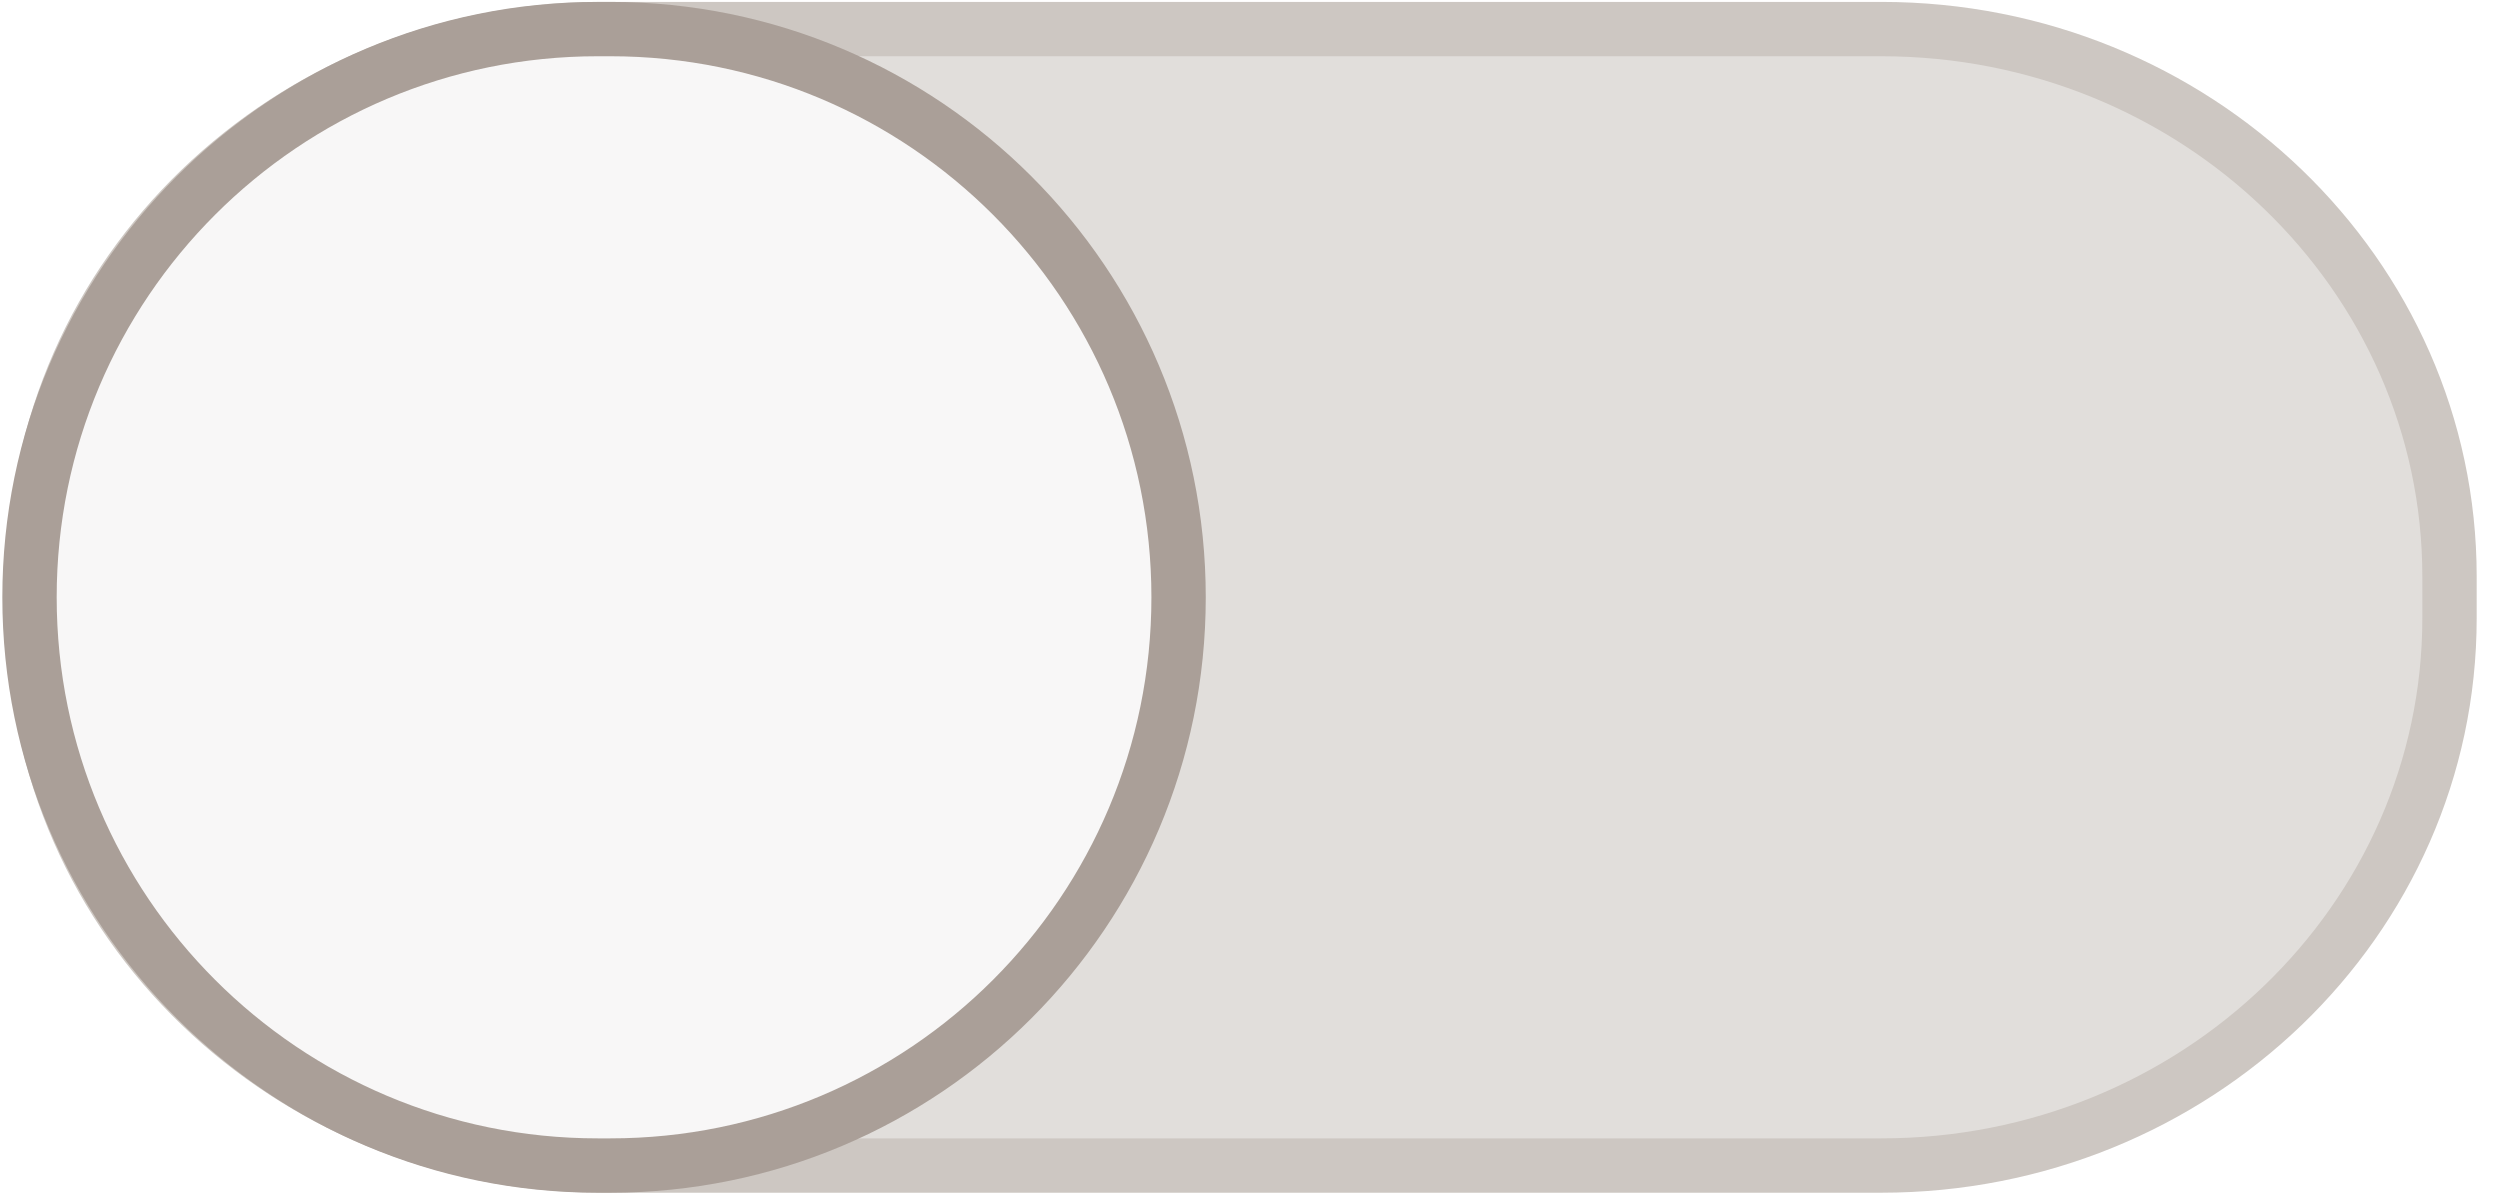
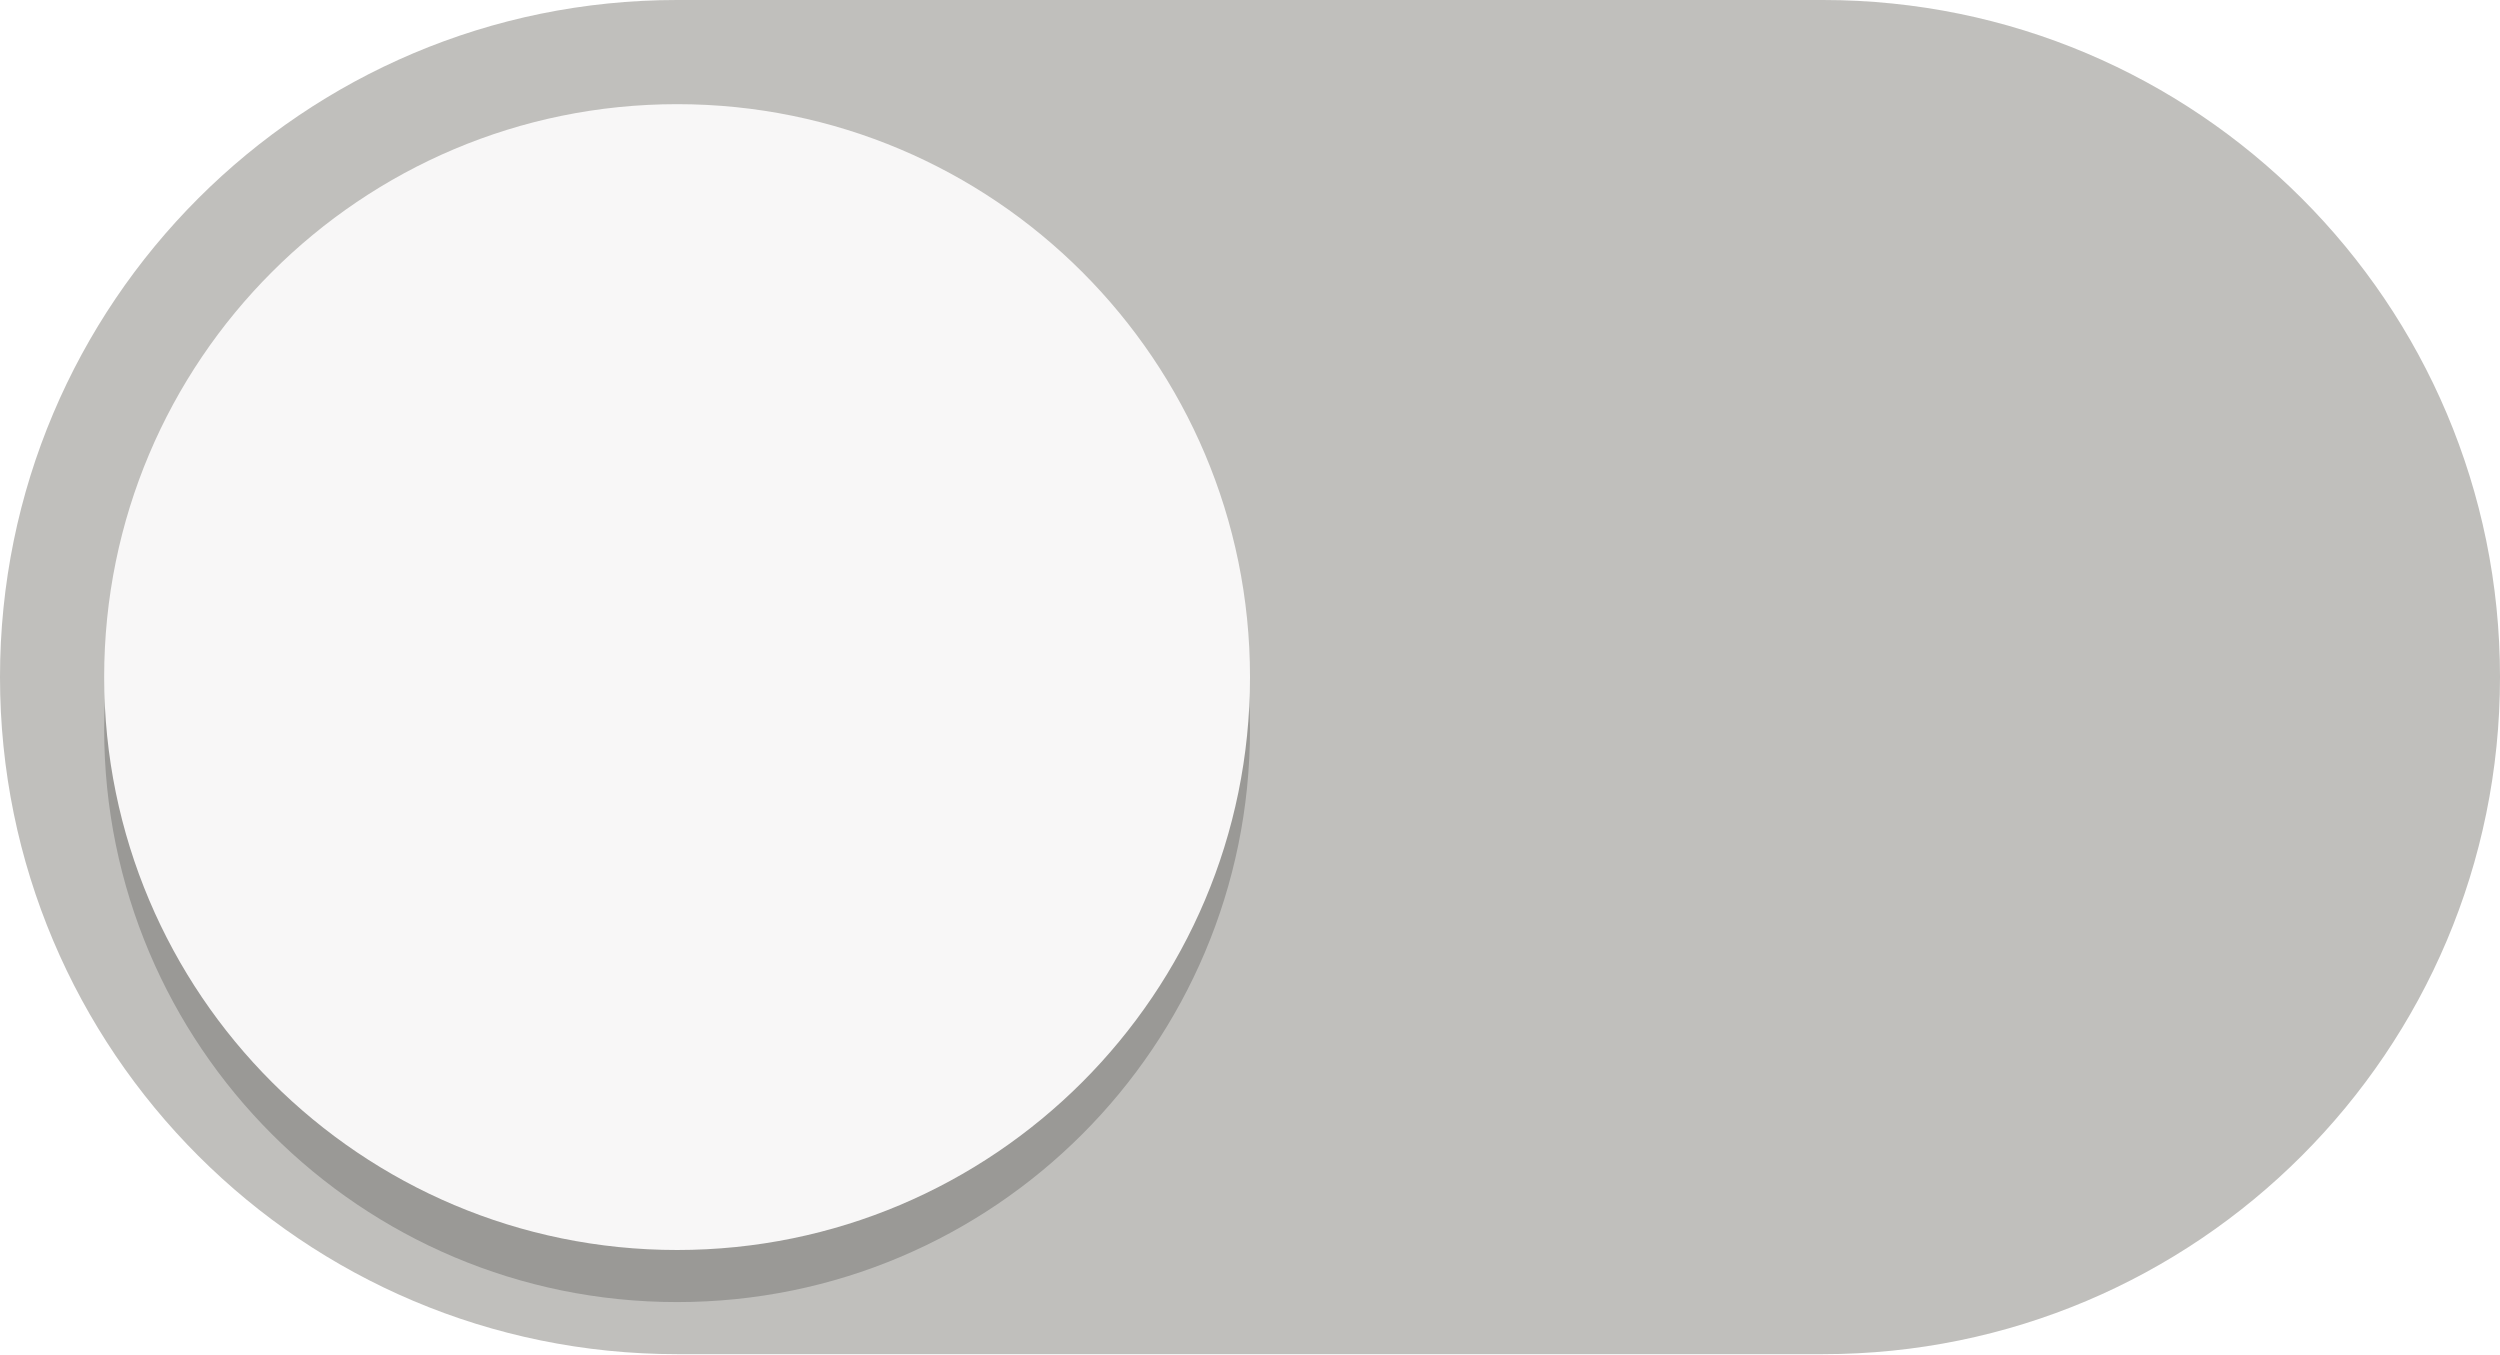
- <svg xmlns="http://www.w3.org/2000/svg" width="46" height="22">
-   <g transform="translate(0 -291.18)">
-     <rect style="marker:none;font-variant-east_asian:normal" width="44.446" height="20.911" x=".625" y="291.715" rx="10.455" ry="10.073" fill="#e1dedb" stroke="#cdc7c2" stroke-linecap="round" stroke-linejoin="round" />
-     <rect ry="10.455" rx="10.455" y="291.715" x=".543" height="20.911" width="21.143" style="marker:none;font-variant-east_asian:normal" fill="#f8f7f7" stroke="#aa9f98" stroke-linecap="round" stroke-linejoin="round" />
-     <g transform="matrix(.97148 0 0 1 1658.914 -2552.91)" stroke-width="1.015" stroke-linecap="round" stroke-linejoin="round">
-       <rect ry="13.17" rx="13.556" y="1234.681" x="-1242.732" height="26" width="49.409" style="marker:none" fill="#e1dedb" stroke="#cdc7c2" />
-       <rect style="marker:none" width="26.763" height="26" x="-1242.732" y="1234.769" rx="13.511" ry="13.126" fill="#f8f7f7" stroke="#aa9f98" />
-     </g>
-     <g transform="matrix(.97148 0 0 1 1658.914 -2512.91)" stroke-width="1.015" stroke="#2b73cc">
-       <rect style="marker:none" width="49.409" height="26" x="-1242.732" y="1234.681" rx="13.556" ry="13.17" fill="#3081e3" />
-       <rect ry="13.126" rx="13.511" y="1234.769" x="-1220.086" height="26" width="26.763" style="marker:none" fill="#f8f7f7" stroke-linecap="round" stroke-linejoin="round" />
-     </g>
+ <svg xmlns="http://www.w3.org/2000/svg" width="48" height="26">
+   <g transform="matrix(-1 0 0 1 0 -291.18)">
+     <rect style="fill:#c0bfbc;stroke:none;stroke-width:1;marker:none" width="48" height="26" x="-48" y="291.18" ry="13" fill="#3081e3" rx="13" />
+     <rect ry="11" rx="11" y="294.18" x="-24" height="22" width="22" style="fill:#000;fill-opacity:.2;stroke:none;stroke-width:1;marker:none" fill="#f8f7f7" />
+     <rect ry="11" rx="11" y="293.18" x="-24" height="22" width="22" style="stroke:none;stroke-width:1;marker:none" fill="#f8f7f7" />
  </g>
</svg>
